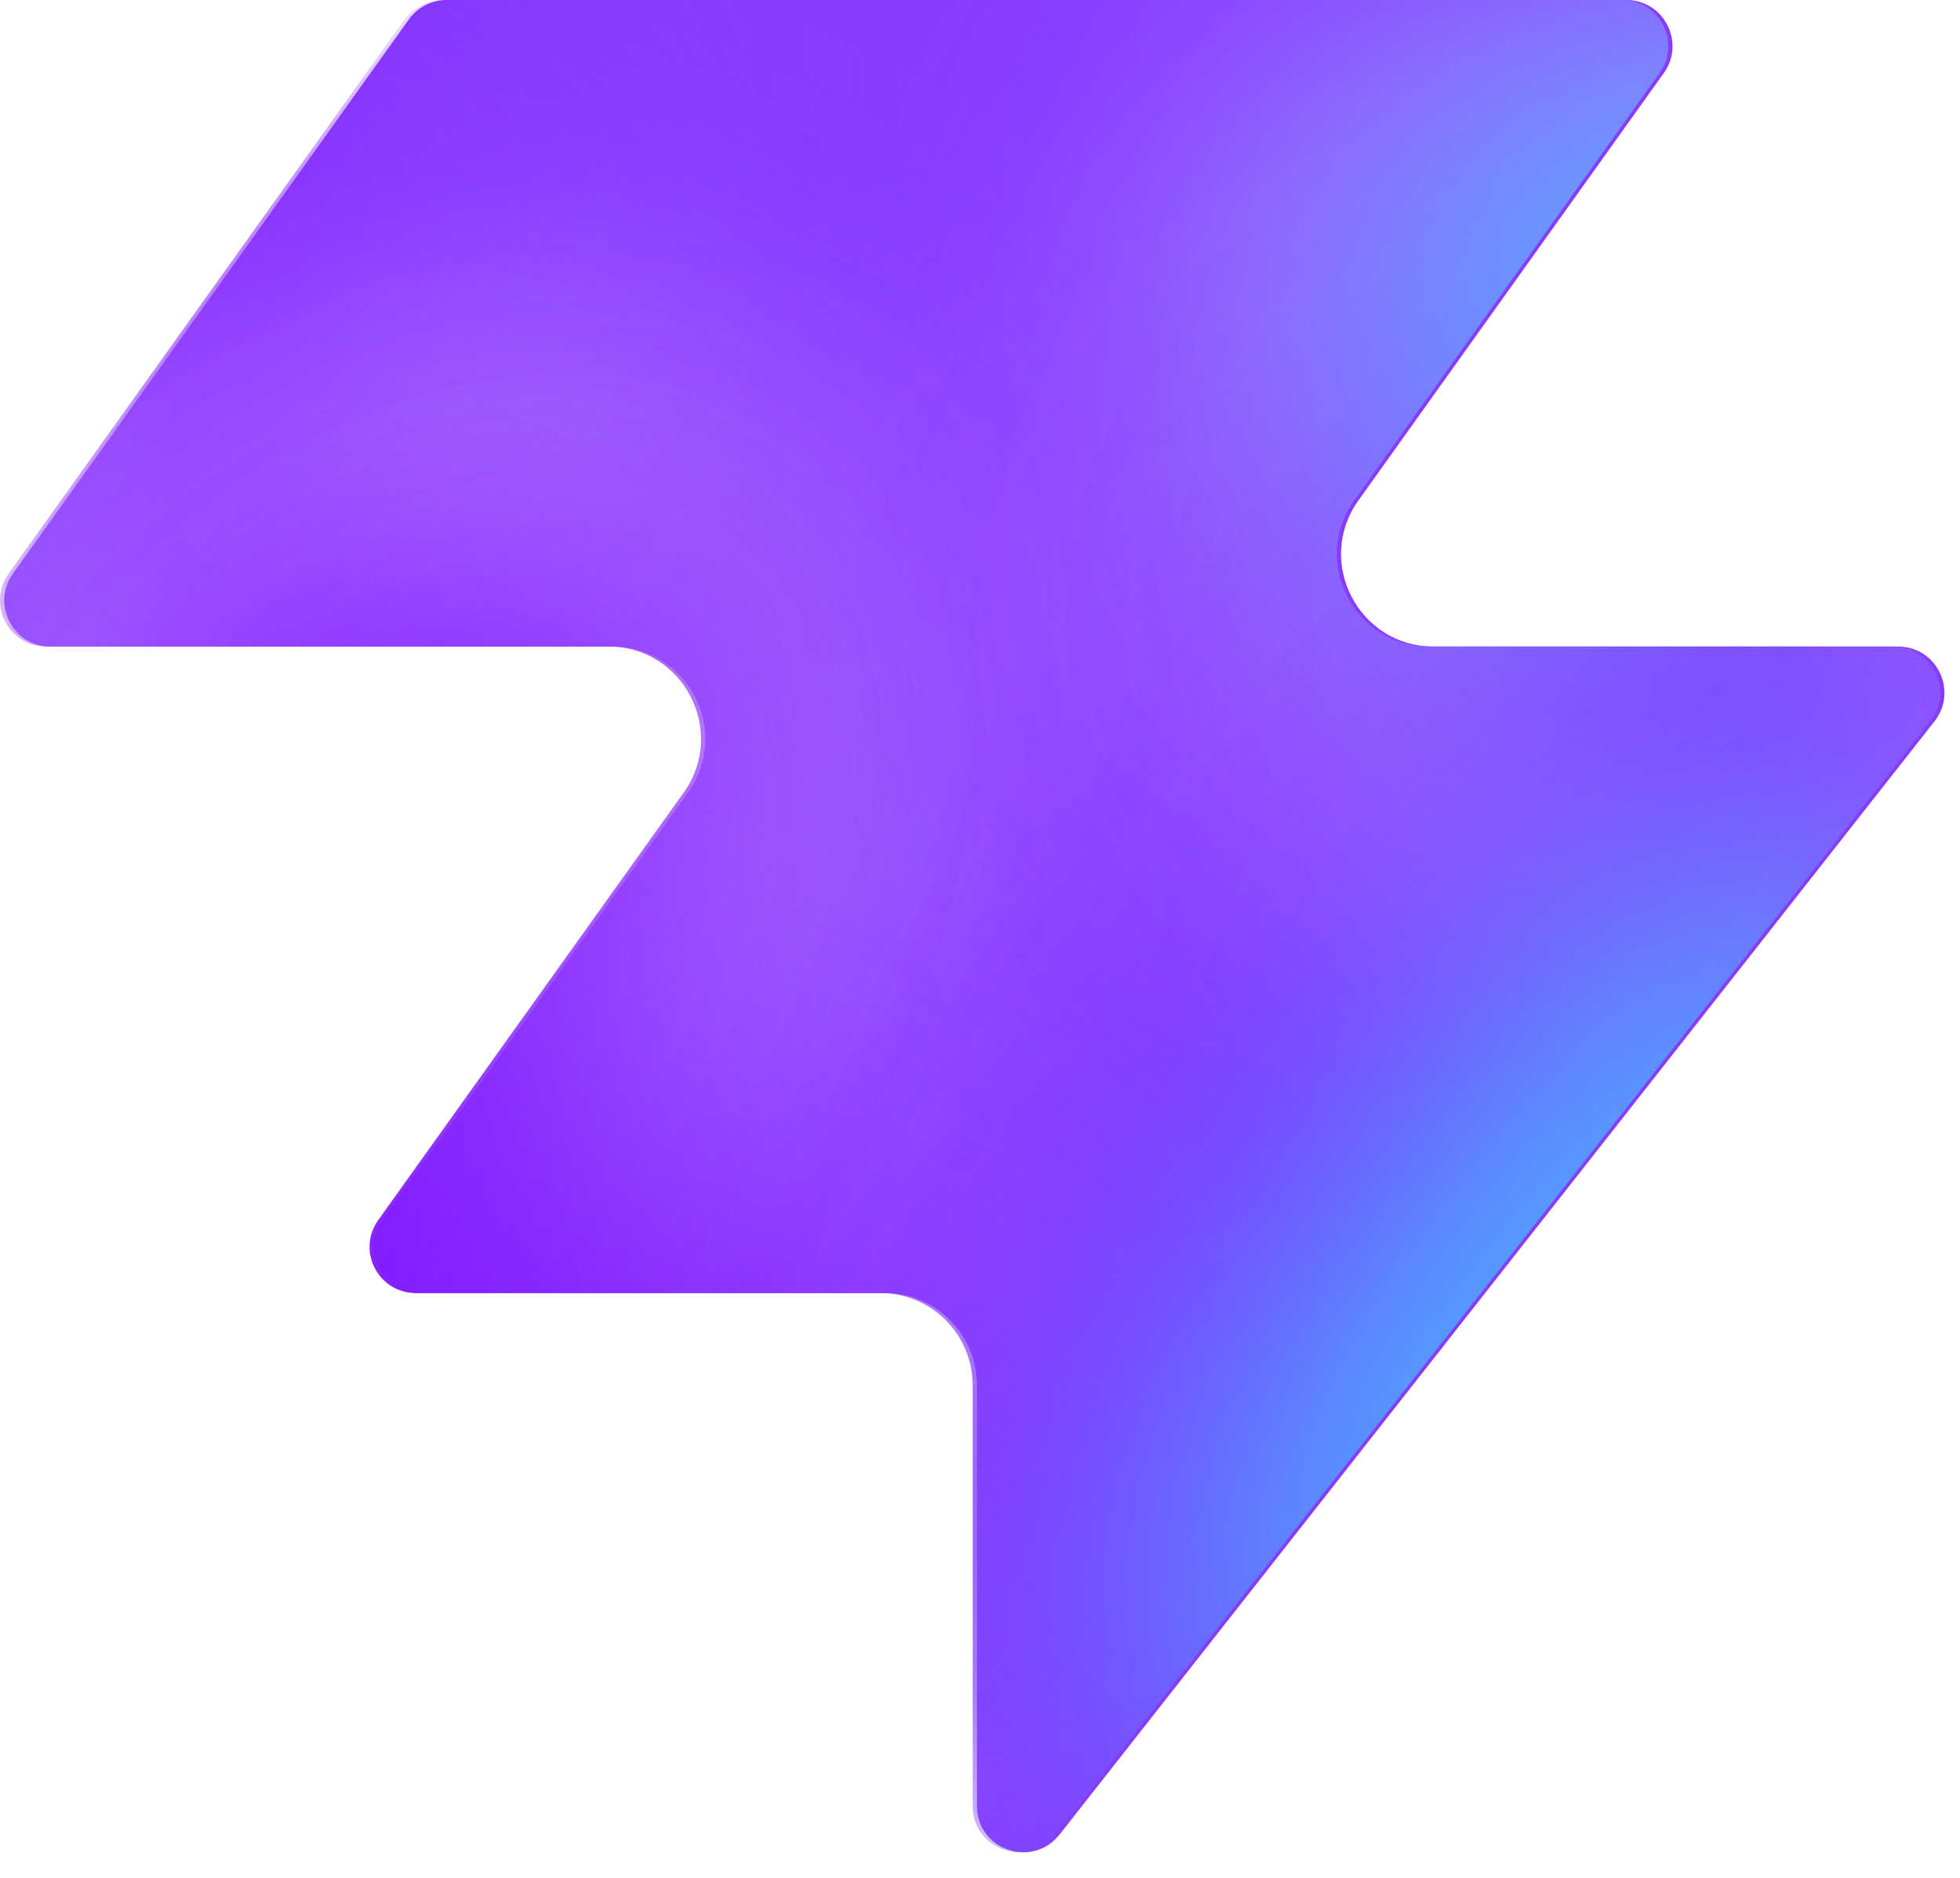
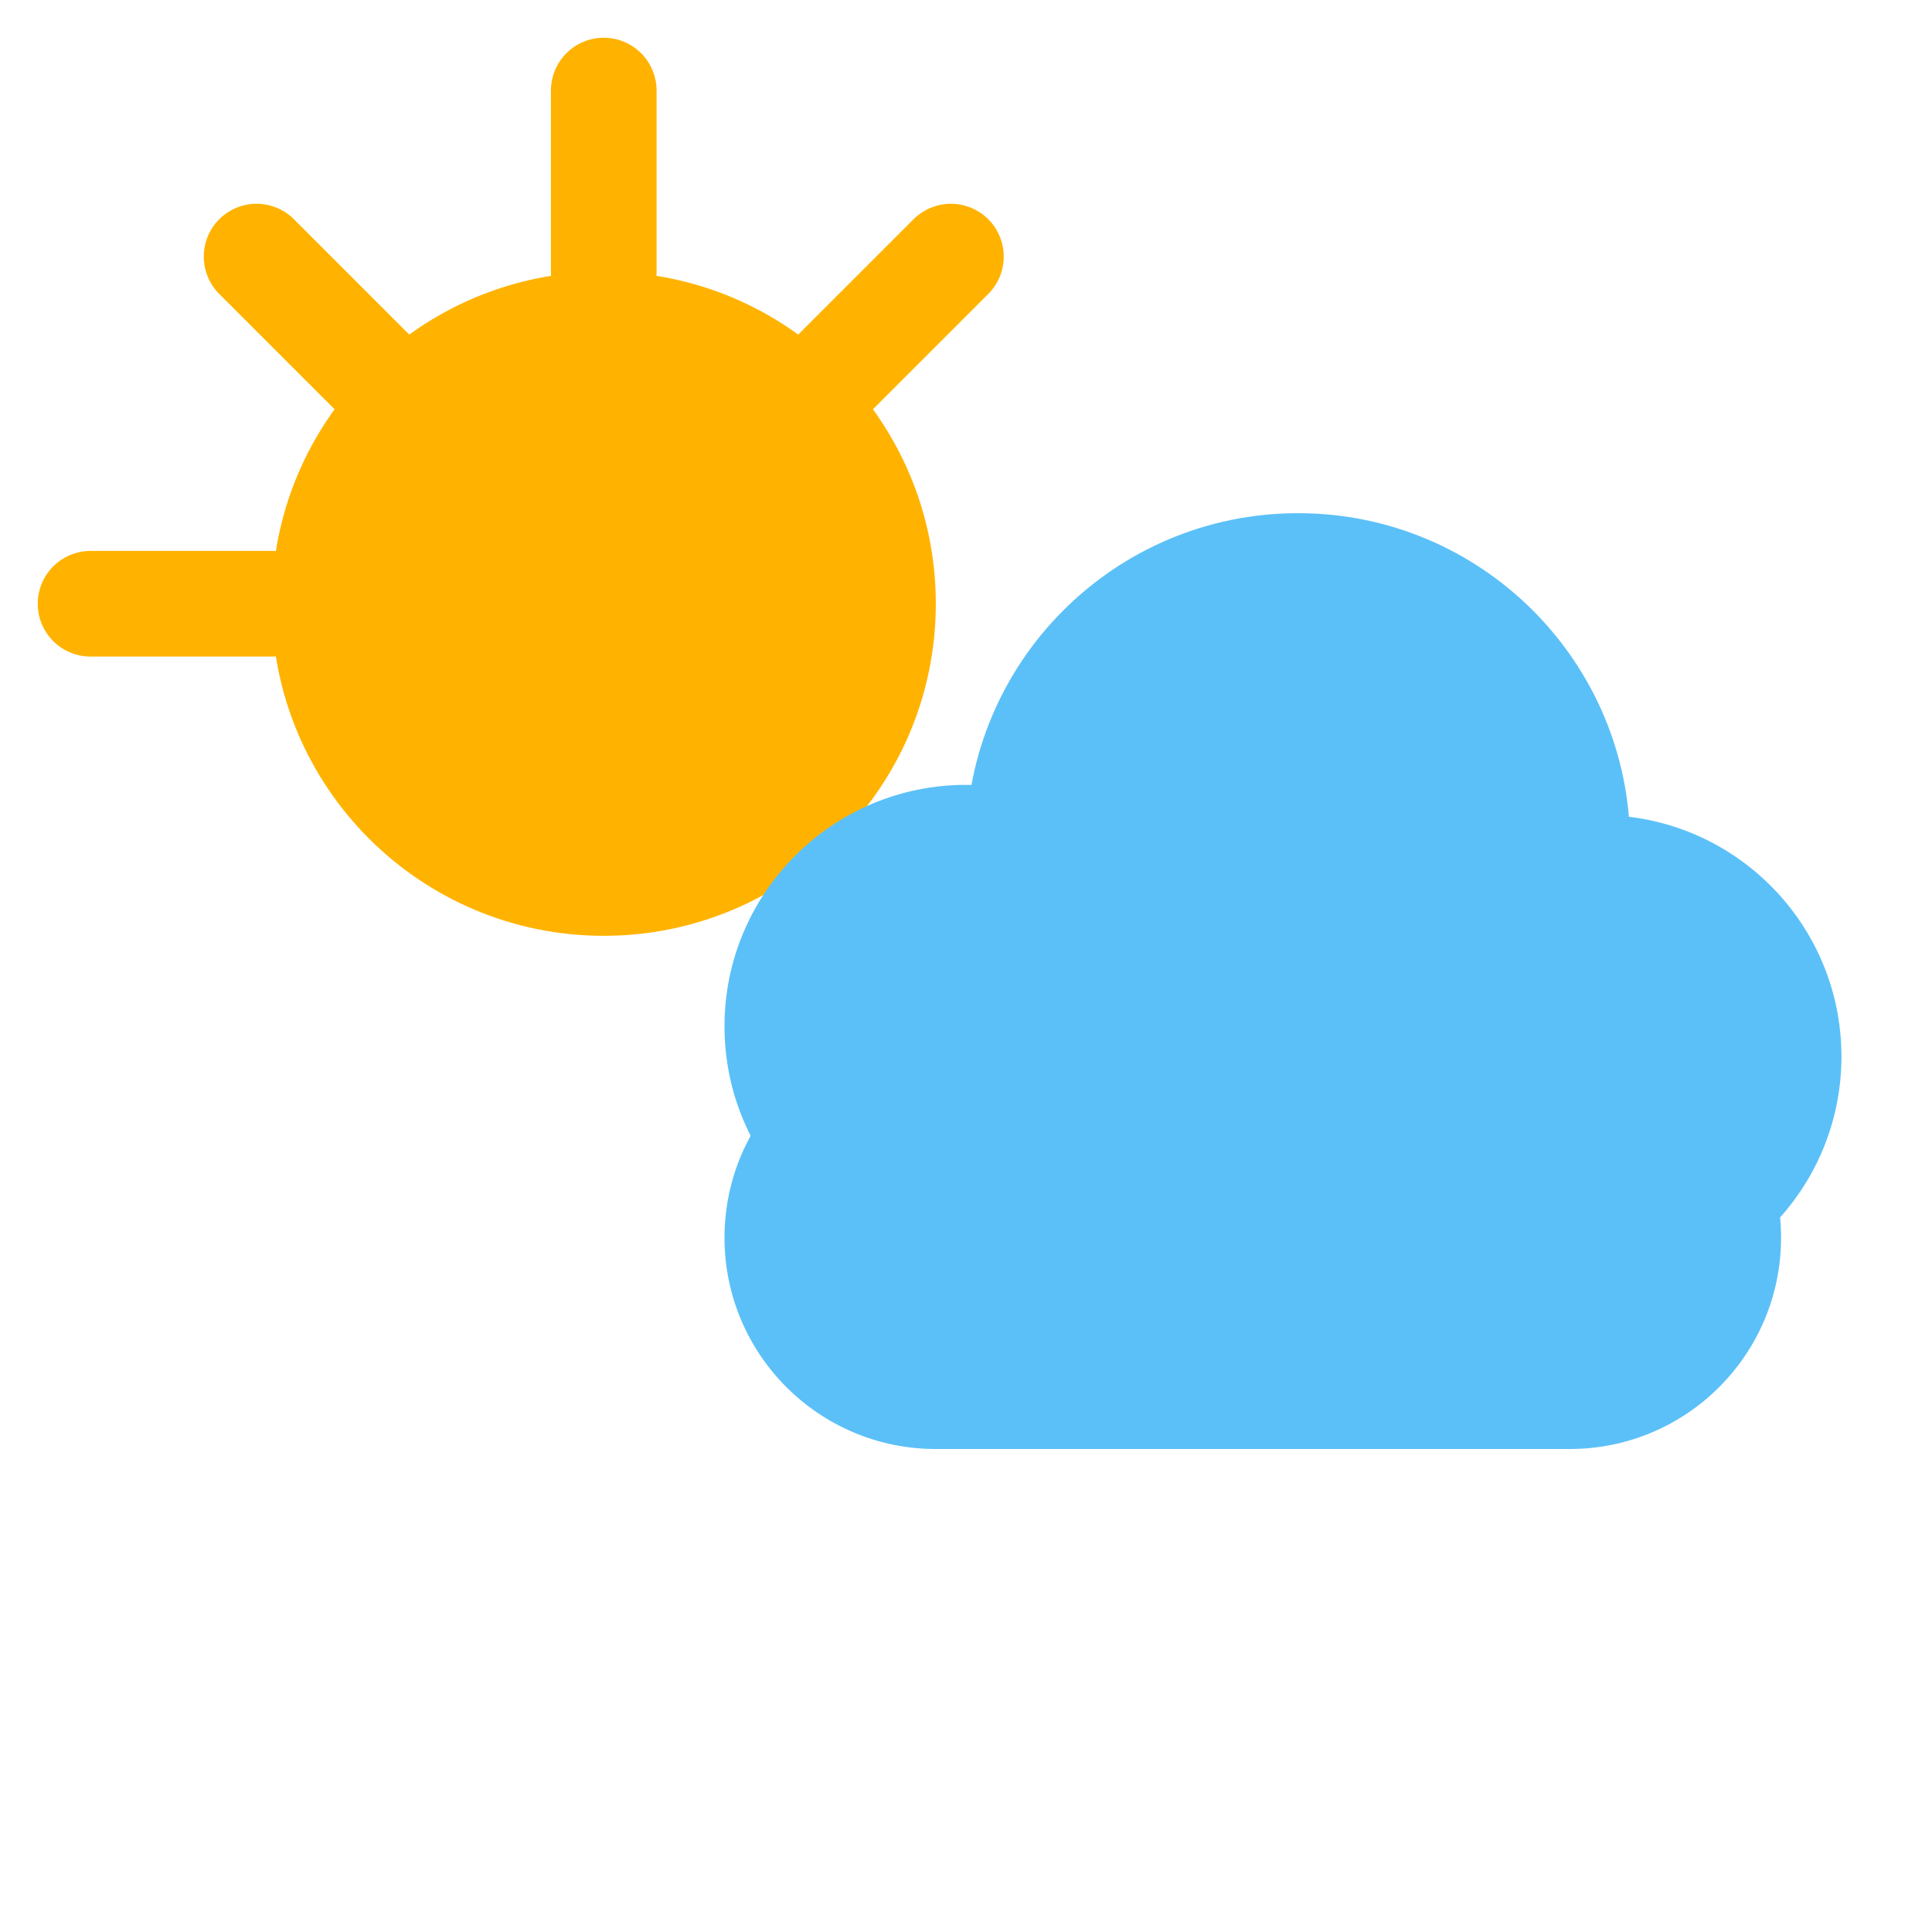
- <svg xmlns="http://www.w3.org/2000/svg" width="48" height="46" fill="none" viewBox="0 0 48 46">
-   <path fill="#863bff" d="M25.946 44.938c-.664.845-2.021.375-2.021-.698V33.937a2.26 2.26 0 0 0-2.262-2.262H10.287c-.92 0-1.456-1.04-.92-1.788l7.48-10.471c1.07-1.497 0-3.578-1.842-3.578H1.237c-.92 0-1.456-1.04-.92-1.788L10.013.474c.214-.297.556-.474.92-.474h28.894c.92 0 1.456 1.04.92 1.788l-7.48 10.471c-1.07 1.498 0 3.579 1.842 3.579h11.377c.943 0 1.473 1.088.89 1.83L25.947 44.94z" style="fill:#863bff;fill:color(display-p3 .525 .23 1);fill-opacity:1" />
-   <mask id="a" width="48" height="46" x="0" y="0" maskUnits="userSpaceOnUse" style="mask-type:alpha">
-     <path fill="#000" d="M25.842 44.938c-.664.844-2.021.375-2.021-.698V33.937a2.26 2.26 0 0 0-2.262-2.262H10.183c-.92 0-1.456-1.04-.92-1.788l7.48-10.471c1.07-1.498 0-3.579-1.842-3.579H1.133c-.92 0-1.456-1.04-.92-1.787L9.91.473c.214-.297.556-.474.92-.474h28.894c.92 0 1.456 1.04.92 1.788l-7.48 10.471c-1.07 1.498 0 3.578 1.842 3.578h11.377c.943 0 1.473 1.088.89 1.832L25.843 44.94z" style="fill:#000;fill-opacity:1" />
-   </mask>
-   <g mask="url(#a)">
-     <g filter="url(#b)">
-       <ellipse cx="5.508" cy="14.704" fill="#ede6ff" rx="5.508" ry="14.704" style="fill:#ede6ff;fill:color(display-p3 .927 .903 1);fill-opacity:1" transform="matrix(.00324 1 1 -.00324 -4.47 31.516)" />
-     </g>
-     <g filter="url(#c)">
-       <ellipse cx="10.399" cy="29.851" fill="#ede6ff" rx="10.399" ry="29.851" style="fill:#ede6ff;fill:color(display-p3 .927 .903 1);fill-opacity:1" transform="matrix(.00324 1 1 -.00324 -39.328 7.883)" />
-     </g>
-     <g filter="url(#d)">
-       <ellipse cx="5.508" cy="30.487" fill="#7e14ff" rx="5.508" ry="30.487" style="fill:#7e14ff;fill:color(display-p3 .492 .077 1);fill-opacity:1" transform="rotate(89.814 -25.913 -14.639)scale(1 -1)" />
-     </g>
-     <g filter="url(#e)">
-       <ellipse cx="5.508" cy="30.599" fill="#7e14ff" rx="5.508" ry="30.599" style="fill:#7e14ff;fill:color(display-p3 .492 .077 1);fill-opacity:1" transform="rotate(89.814 -32.644 -3.334)scale(1 -1)" />
-     </g>
-     <g filter="url(#f)">
-       <ellipse cx="5.508" cy="30.599" fill="#7e14ff" rx="5.508" ry="30.599" style="fill:#7e14ff;fill:color(display-p3 .492 .077 1);fill-opacity:1" transform="matrix(.00324 1 1 -.00324 -34.34 30.47)" />
-     </g>
-     <g filter="url(#g)">
-       <ellipse cx="14.072" cy="22.078" fill="#ede6ff" rx="14.072" ry="22.078" style="fill:#ede6ff;fill:color(display-p3 .927 .903 1);fill-opacity:1" transform="rotate(93.35 24.506 48.493)scale(-1 1)" />
-     </g>
-     <g filter="url(#h)">
-       <ellipse cx="3.47" cy="21.501" fill="#7e14ff" rx="3.47" ry="21.501" style="fill:#7e14ff;fill:color(display-p3 .492 .077 1);fill-opacity:1" transform="rotate(89.009 28.708 47.59)scale(-1 1)" />
-     </g>
-     <g filter="url(#i)">
-       <ellipse cx="3.47" cy="21.501" fill="#7e14ff" rx="3.47" ry="21.501" style="fill:#7e14ff;fill:color(display-p3 .492 .077 1);fill-opacity:1" transform="rotate(89.009 28.708 47.59)scale(-1 1)" />
-     </g>
-     <g filter="url(#j)">
-       <ellipse cx=".387" cy="8.972" fill="#7e14ff" rx="4.407" ry="29.108" style="fill:#7e14ff;fill:color(display-p3 .492 .077 1);fill-opacity:1" transform="rotate(39.51 .387 8.972)" />
-     </g>
-     <g filter="url(#k)">
-       <ellipse cx="47.523" cy="-6.092" fill="#7e14ff" rx="4.407" ry="29.108" style="fill:#7e14ff;fill:color(display-p3 .492 .077 1);fill-opacity:1" transform="rotate(37.892 47.523 -6.092)" />
-     </g>
-     <g filter="url(#l)">
-       <ellipse cx="41.412" cy="6.333" fill="#47bfff" rx="5.971" ry="9.665" style="fill:#47bfff;fill:color(display-p3 .28 .748 1);fill-opacity:1" transform="rotate(37.892 41.412 6.333)" />
-     </g>
-     <g filter="url(#m)">
-       <ellipse cx="-1.879" cy="38.332" fill="#7e14ff" rx="4.407" ry="29.108" style="fill:#7e14ff;fill:color(display-p3 .492 .077 1);fill-opacity:1" transform="rotate(37.892 -1.88 38.332)" />
-     </g>
-     <g filter="url(#n)">
-       <ellipse cx="-1.879" cy="38.332" fill="#7e14ff" rx="4.407" ry="29.108" style="fill:#7e14ff;fill:color(display-p3 .492 .077 1);fill-opacity:1" transform="rotate(37.892 -1.88 38.332)" />
-     </g>
-     <g filter="url(#o)">
-       <ellipse cx="35.651" cy="29.907" fill="#7e14ff" rx="4.407" ry="29.108" style="fill:#7e14ff;fill:color(display-p3 .492 .077 1);fill-opacity:1" transform="rotate(37.892 35.651 29.907)" />
-     </g>
-     <g filter="url(#p)">
-       <ellipse cx="38.418" cy="32.4" fill="#47bfff" rx="5.971" ry="15.297" style="fill:#47bfff;fill:color(display-p3 .28 .748 1);fill-opacity:1" transform="rotate(37.892 38.418 32.4)" />
-     </g>
+ <svg xmlns="http://www.w3.org/2000/svg" viewBox="0 0 64 64">
+   <g stroke="#FFB300" stroke-width="3.5" stroke-linecap="round">
+     <line x1="20" y1="9" x2="20" y2="3" />
+     <line x1="12.8" y1="12.8" x2="8.5" y2="8.5" />
+     <line x1="27.2" y1="12.8" x2="31.5" y2="8.5" />
+     <line x1="9" y1="20" x2="3" y2="20" />
  </g>
-   <defs>
-     <filter id="b" width="60.045" height="41.654" x="-19.77" y="16.149" color-interpolation-filters="sRGB" filterUnits="userSpaceOnUse">
-       <feFlood flood-opacity="0" result="BackgroundImageFix" />
-       <feBlend in="SourceGraphic" in2="BackgroundImageFix" result="shape" />
-       <feGaussianBlur result="effect1_foregroundBlur_2002_17158" stdDeviation="7.659" />
-     </filter>
-     <filter id="c" width="90.34" height="51.437" x="-54.613" y="-7.533" color-interpolation-filters="sRGB" filterUnits="userSpaceOnUse">
-       <feFlood flood-opacity="0" result="BackgroundImageFix" />
-       <feBlend in="SourceGraphic" in2="BackgroundImageFix" result="shape" />
-       <feGaussianBlur result="effect1_foregroundBlur_2002_17158" stdDeviation="7.659" />
-     </filter>
-     <filter id="d" width="79.355" height="29.4" x="-49.64" y="2.03" color-interpolation-filters="sRGB" filterUnits="userSpaceOnUse">
-       <feFlood flood-opacity="0" result="BackgroundImageFix" />
-       <feBlend in="SourceGraphic" in2="BackgroundImageFix" result="shape" />
-       <feGaussianBlur result="effect1_foregroundBlur_2002_17158" stdDeviation="4.596" />
-     </filter>
-     <filter id="e" width="79.579" height="29.4" x="-45.045" y="20.029" color-interpolation-filters="sRGB" filterUnits="userSpaceOnUse">
-       <feFlood flood-opacity="0" result="BackgroundImageFix" />
-       <feBlend in="SourceGraphic" in2="BackgroundImageFix" result="shape" />
-       <feGaussianBlur result="effect1_foregroundBlur_2002_17158" stdDeviation="4.596" />
-     </filter>
-     <filter id="f" width="79.579" height="29.4" x="-43.513" y="21.178" color-interpolation-filters="sRGB" filterUnits="userSpaceOnUse">
-       <feFlood flood-opacity="0" result="BackgroundImageFix" />
-       <feBlend in="SourceGraphic" in2="BackgroundImageFix" result="shape" />
-       <feGaussianBlur result="effect1_foregroundBlur_2002_17158" stdDeviation="4.596" />
-     </filter>
-     <filter id="g" width="74.749" height="58.852" x="15.756" y="-17.901" color-interpolation-filters="sRGB" filterUnits="userSpaceOnUse">
-       <feFlood flood-opacity="0" result="BackgroundImageFix" />
-       <feBlend in="SourceGraphic" in2="BackgroundImageFix" result="shape" />
-       <feGaussianBlur result="effect1_foregroundBlur_2002_17158" stdDeviation="7.659" />
-     </filter>
-     <filter id="h" width="61.377" height="25.362" x="23.548" y="2.284" color-interpolation-filters="sRGB" filterUnits="userSpaceOnUse">
-       <feFlood flood-opacity="0" result="BackgroundImageFix" />
-       <feBlend in="SourceGraphic" in2="BackgroundImageFix" result="shape" />
-       <feGaussianBlur result="effect1_foregroundBlur_2002_17158" stdDeviation="4.596" />
-     </filter>
-     <filter id="i" width="61.377" height="25.362" x="23.548" y="2.284" color-interpolation-filters="sRGB" filterUnits="userSpaceOnUse">
-       <feFlood flood-opacity="0" result="BackgroundImageFix" />
-       <feBlend in="SourceGraphic" in2="BackgroundImageFix" result="shape" />
-       <feGaussianBlur result="effect1_foregroundBlur_2002_17158" stdDeviation="4.596" />
-     </filter>
-     <filter id="j" width="56.045" height="63.649" x="-27.636" y="-22.853" color-interpolation-filters="sRGB" filterUnits="userSpaceOnUse">
-       <feFlood flood-opacity="0" result="BackgroundImageFix" />
-       <feBlend in="SourceGraphic" in2="BackgroundImageFix" result="shape" />
-       <feGaussianBlur result="effect1_foregroundBlur_2002_17158" stdDeviation="4.596" />
-     </filter>
-     <filter id="k" width="54.814" height="64.646" x="20.116" y="-38.415" color-interpolation-filters="sRGB" filterUnits="userSpaceOnUse">
-       <feFlood flood-opacity="0" result="BackgroundImageFix" />
-       <feBlend in="SourceGraphic" in2="BackgroundImageFix" result="shape" />
-       <feGaussianBlur result="effect1_foregroundBlur_2002_17158" stdDeviation="4.596" />
-     </filter>
-     <filter id="l" width="33.541" height="35.313" x="24.641" y="-11.323" color-interpolation-filters="sRGB" filterUnits="userSpaceOnUse">
-       <feFlood flood-opacity="0" result="BackgroundImageFix" />
-       <feBlend in="SourceGraphic" in2="BackgroundImageFix" result="shape" />
-       <feGaussianBlur result="effect1_foregroundBlur_2002_17158" stdDeviation="4.596" />
-     </filter>
-     <filter id="m" width="54.814" height="64.646" x="-29.286" y="6.009" color-interpolation-filters="sRGB" filterUnits="userSpaceOnUse">
-       <feFlood flood-opacity="0" result="BackgroundImageFix" />
-       <feBlend in="SourceGraphic" in2="BackgroundImageFix" result="shape" />
-       <feGaussianBlur result="effect1_foregroundBlur_2002_17158" stdDeviation="4.596" />
-     </filter>
-     <filter id="n" width="54.814" height="64.646" x="-29.286" y="6.009" color-interpolation-filters="sRGB" filterUnits="userSpaceOnUse">
-       <feFlood flood-opacity="0" result="BackgroundImageFix" />
-       <feBlend in="SourceGraphic" in2="BackgroundImageFix" result="shape" />
-       <feGaussianBlur result="effect1_foregroundBlur_2002_17158" stdDeviation="4.596" />
-     </filter>
-     <filter id="o" width="54.814" height="64.646" x="8.244" y="-2.416" color-interpolation-filters="sRGB" filterUnits="userSpaceOnUse">
-       <feFlood flood-opacity="0" result="BackgroundImageFix" />
-       <feBlend in="SourceGraphic" in2="BackgroundImageFix" result="shape" />
-       <feGaussianBlur result="effect1_foregroundBlur_2002_17158" stdDeviation="4.596" />
-     </filter>
-     <filter id="p" width="39.409" height="43.623" x="18.713" y="10.588" color-interpolation-filters="sRGB" filterUnits="userSpaceOnUse">
-       <feFlood flood-opacity="0" result="BackgroundImageFix" />
-       <feBlend in="SourceGraphic" in2="BackgroundImageFix" result="shape" />
-       <feGaussianBlur result="effect1_foregroundBlur_2002_17158" stdDeviation="4.596" />
-     </filter>
-   </defs>
+   <circle cx="20" cy="20" r="11" fill="#FFB300" />
+   <g fill="#5BC0F8">
+     <circle cx="32" cy="34" r="8" />
+     <circle cx="43" cy="28" r="11" />
+     <circle cx="53" cy="35" r="8" />
+     <rect x="24" y="34" width="35" height="14" rx="7" />
+   </g>
</svg>
